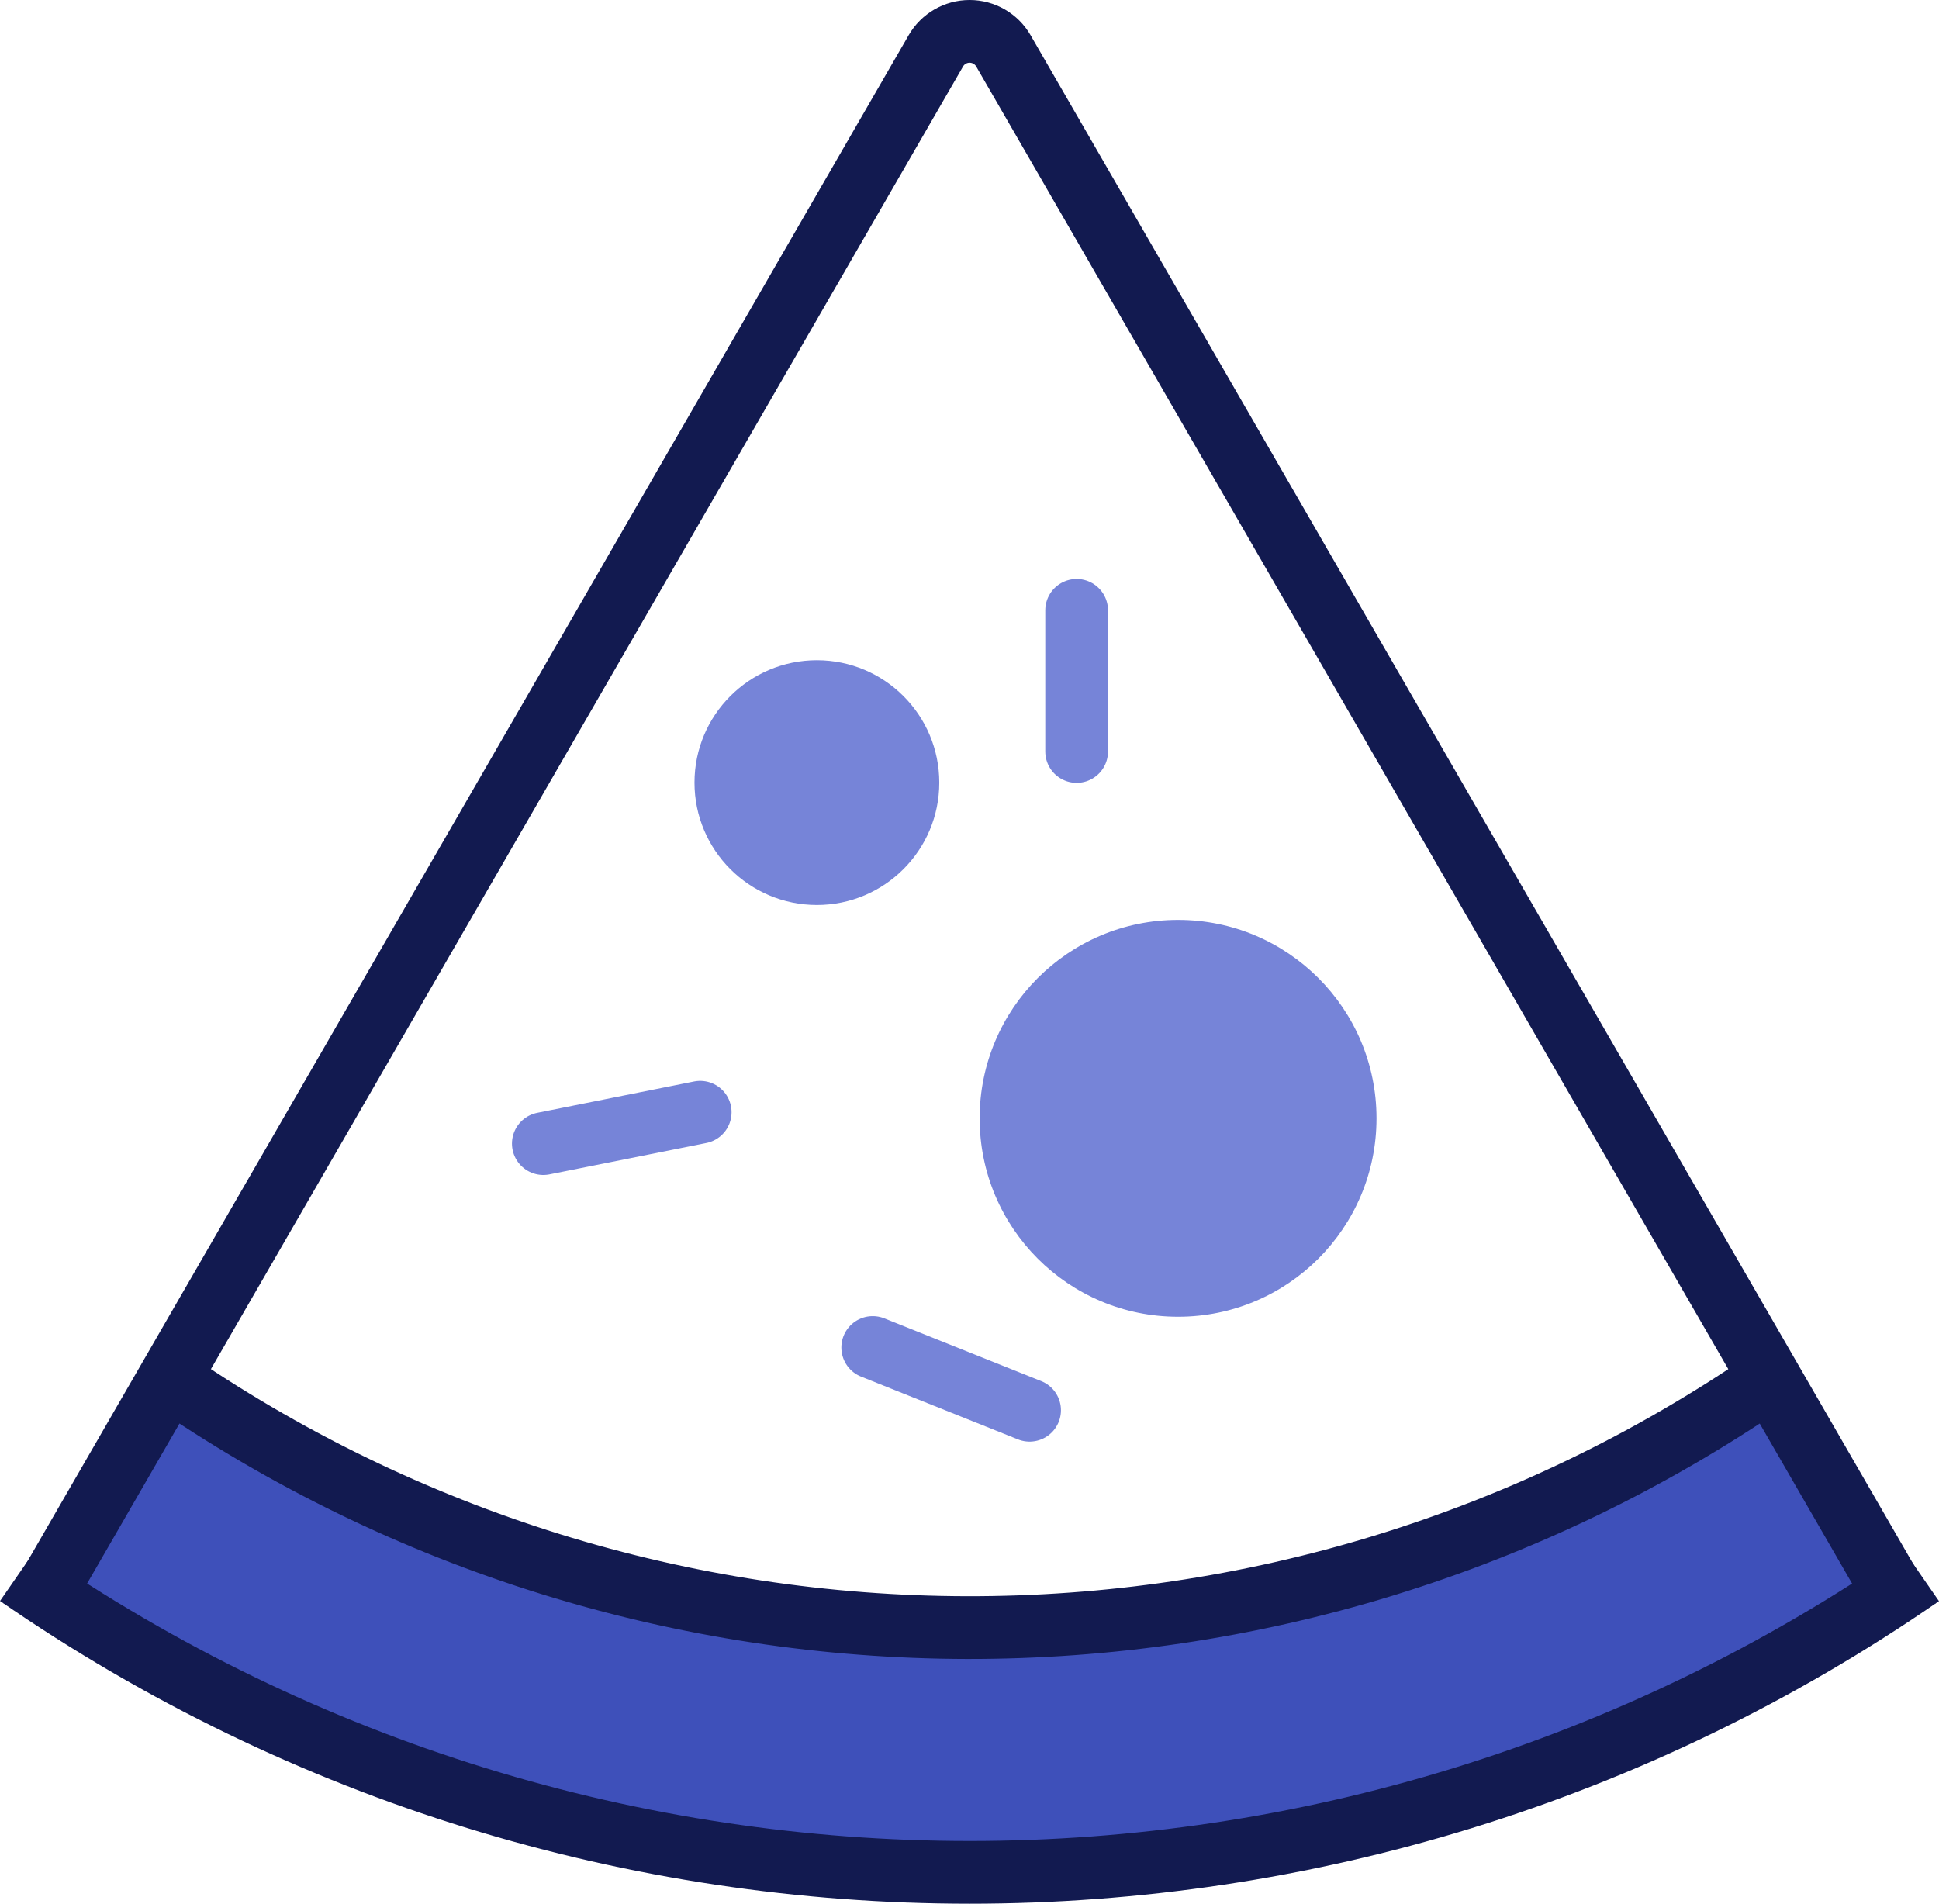
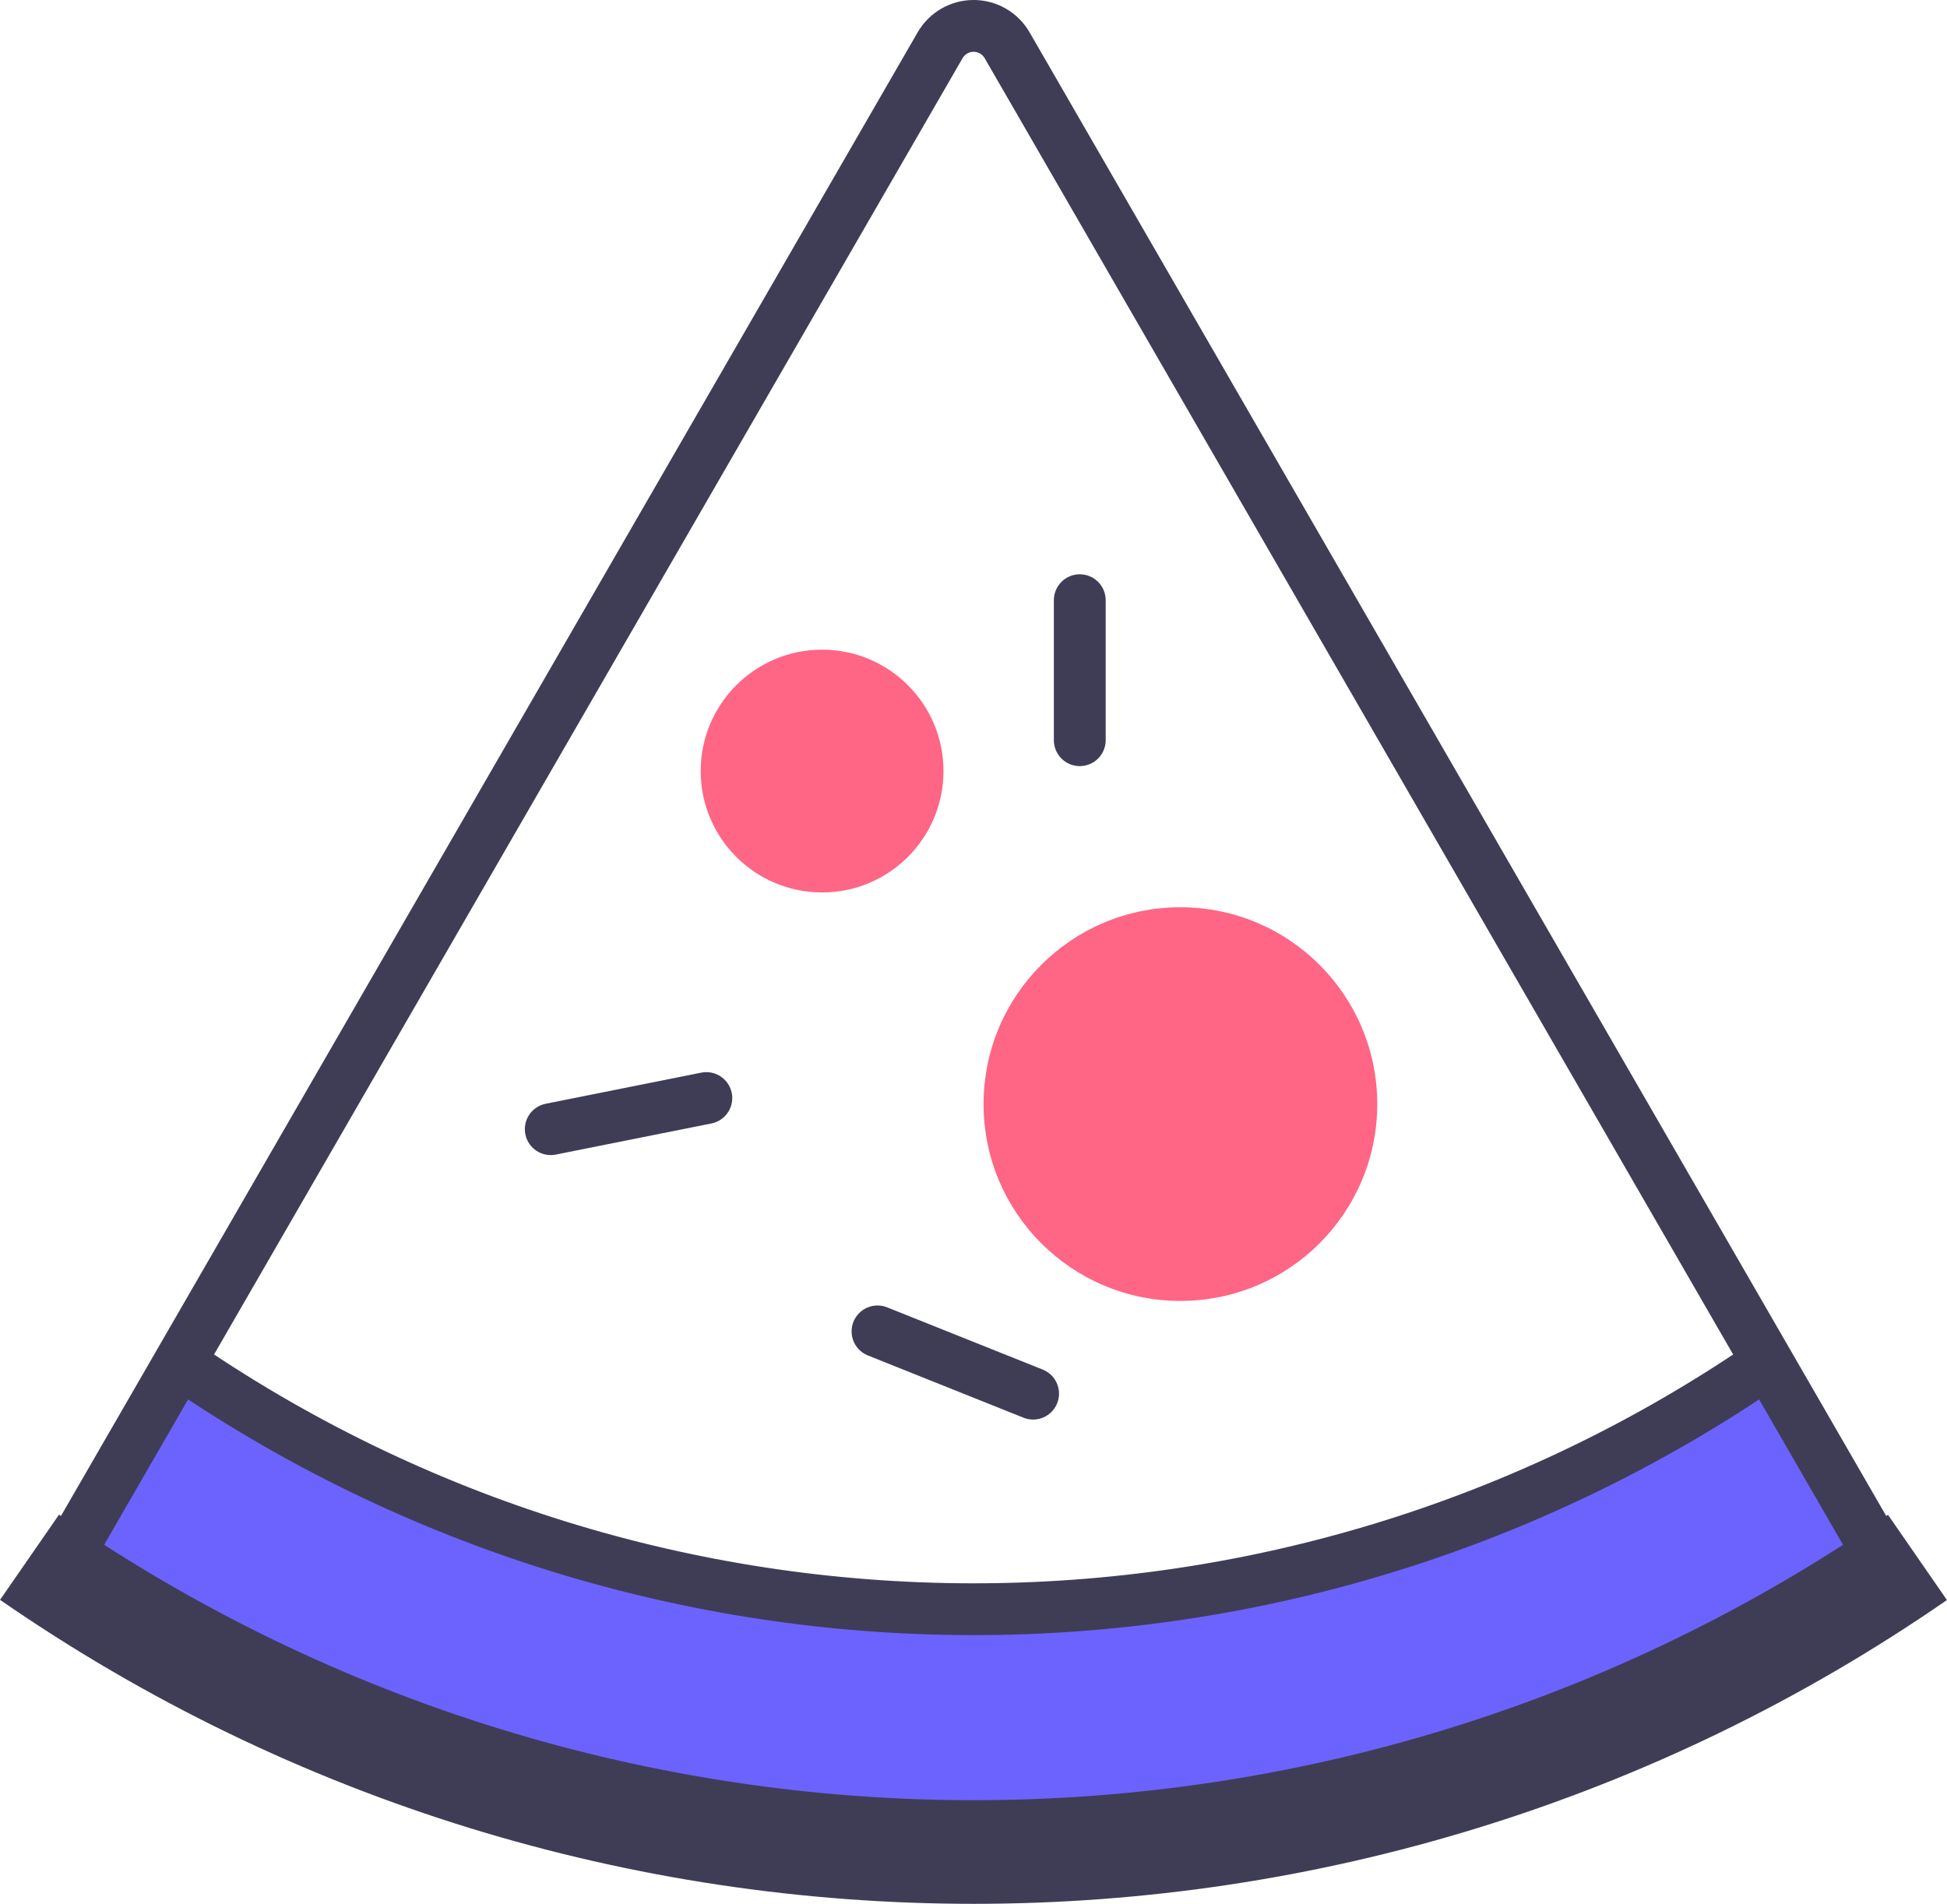
- <svg xmlns="http://www.w3.org/2000/svg" width="123.619" height="121.376" viewBox="0 0 123.619 121.376">
-   <g id="组_995" data-name="组 995" transform="translate(-2713.86 -3556.587)">
-     <circle id="椭圆_12" data-name="椭圆 12" cx="7.803" cy="7.803" r="7.803" transform="translate(2758.137 3598.681)" fill="#7684d8" />
-     <circle id="椭圆_13" data-name="椭圆 13" cx="12.651" cy="12.651" r="12.651" transform="translate(2776.316 3615.238)" fill="#7684d8" />
-     <path id="路径_75" data-name="路径 75" d="M289.5,282.278c-17.218,11.939-36.528,19.1-59.068,19.1s-42.271-5.941-59.493-17.886l8.12-14.812a90.025,90.025,0,0,0,102.458.2Z" transform="translate(2545.247 3375.783)" fill="#3e50ba" />
-     <path id="路径_76" data-name="路径 76" d="M290.559,343.407l-57.713-99.964a2.487,2.487,0,0,0-4.31,0l-57.716,99.964" transform="translate(2544.986 3316.389)" fill="none" stroke="#121a50" stroke-miterlimit="10" stroke-width="4" />
-     <path id="路径_77" data-name="路径 77" d="M275.9,268.82a90.032,90.032,0,0,1-102.458-.2" transform="translate(2550.862 3375.642)" fill="none" stroke="#121a50" stroke-miterlimit="10" stroke-width="4" />
-     <path id="路径_78" data-name="路径 78" d="M291.912,272.871a106.632,106.632,0,0,1-121.34-.01" transform="translate(2544.428 3384.155)" fill="none" stroke="#121a50" stroke-miterlimit="10" stroke-width="4" />
-     <line id="直线_10" data-name="直线 10" y1="2" x2="10" transform="translate(2748.5 3627.5)" fill="none" stroke="#7684d8" stroke-linecap="round" stroke-width="4" />
-     <line id="直线_11" data-name="直线 11" y2="9" transform="translate(2782.5 3595.5)" fill="none" stroke="#7684d8" stroke-linecap="round" stroke-width="4" />
-     <line id="直线_12" data-name="直线 12" x2="10" y2="4" transform="translate(2769.5 3642.5)" fill="none" stroke="#7684d8" stroke-linecap="round" stroke-width="4" />
+ <svg xmlns="http://www.w3.org/2000/svg" width="75.143" height="73.482" viewBox="0 0 75.143 73.482">
+   <g id="组_995" data-name="组 995" transform="translate(-2713.86 -3557.587)">
+     <circle id="椭圆_12" data-name="椭圆 12" cx="4.685" cy="4.685" r="4.685" transform="translate(2740.903 3582.663)" fill="#ff6584" />
+     <circle id="椭圆_13" data-name="椭圆 13" cx="7.597" cy="7.597" r="7.597" transform="translate(2751.82 3592.605)" fill="#ff6584" />
+     <path id="路径_75" data-name="路径 75" d="M242.132,276.846c-10.339,7.169-21.935,11.471-35.47,11.471s-25.383-3.567-35.725-10.741l4.876-8.895a54.059,54.059,0,0,0,61.525.119Z" transform="translate(2544.774 3341.474)" fill="#6c63ff" />
+     <path id="路径_76" data-name="路径 76" d="M242.722,302.973l-34.656-60.027a1.493,1.493,0,0,0-2.588,0l-34.658,60.027" transform="translate(2544.664 3316.389)" fill="none" stroke="#3f3d56" stroke-miterlimit="10" stroke-width="2" />
+     <path id="路径_77" data-name="路径 77" d="M234.966,268.74a54.063,54.063,0,0,1-61.525-.121" transform="translate(2547.145 3341.414)" fill="none" stroke="#3f3d56" stroke-miterlimit="10" stroke-width="2" />
+     <path id="路径_78" data-name="路径 78" d="M243.435,272.867a64.031,64.031,0,0,1-72.863-.006" transform="translate(2544.428 3344.832)" fill="none" stroke="#3f3d56" stroke-miterlimit="10" stroke-width="4" />
+     <line id="直线_10" data-name="直线 10" y1="1.201" x2="6.005" transform="translate(2735.116 3599.969)" fill="none" stroke="#3f3d56" stroke-linecap="round" stroke-width="2" />
+     <line id="直线_11" data-name="直线 11" y2="5.404" transform="translate(2755.533 3580.753)" fill="none" stroke="#3f3d56" stroke-linecap="round" stroke-width="2" />
+     <line id="直线_12" data-name="直线 12" x2="6.005" y2="2.402" transform="translate(2747.727 3608.976)" fill="none" stroke="#3f3d56" stroke-linecap="round" stroke-width="2" />
  </g>
</svg>
